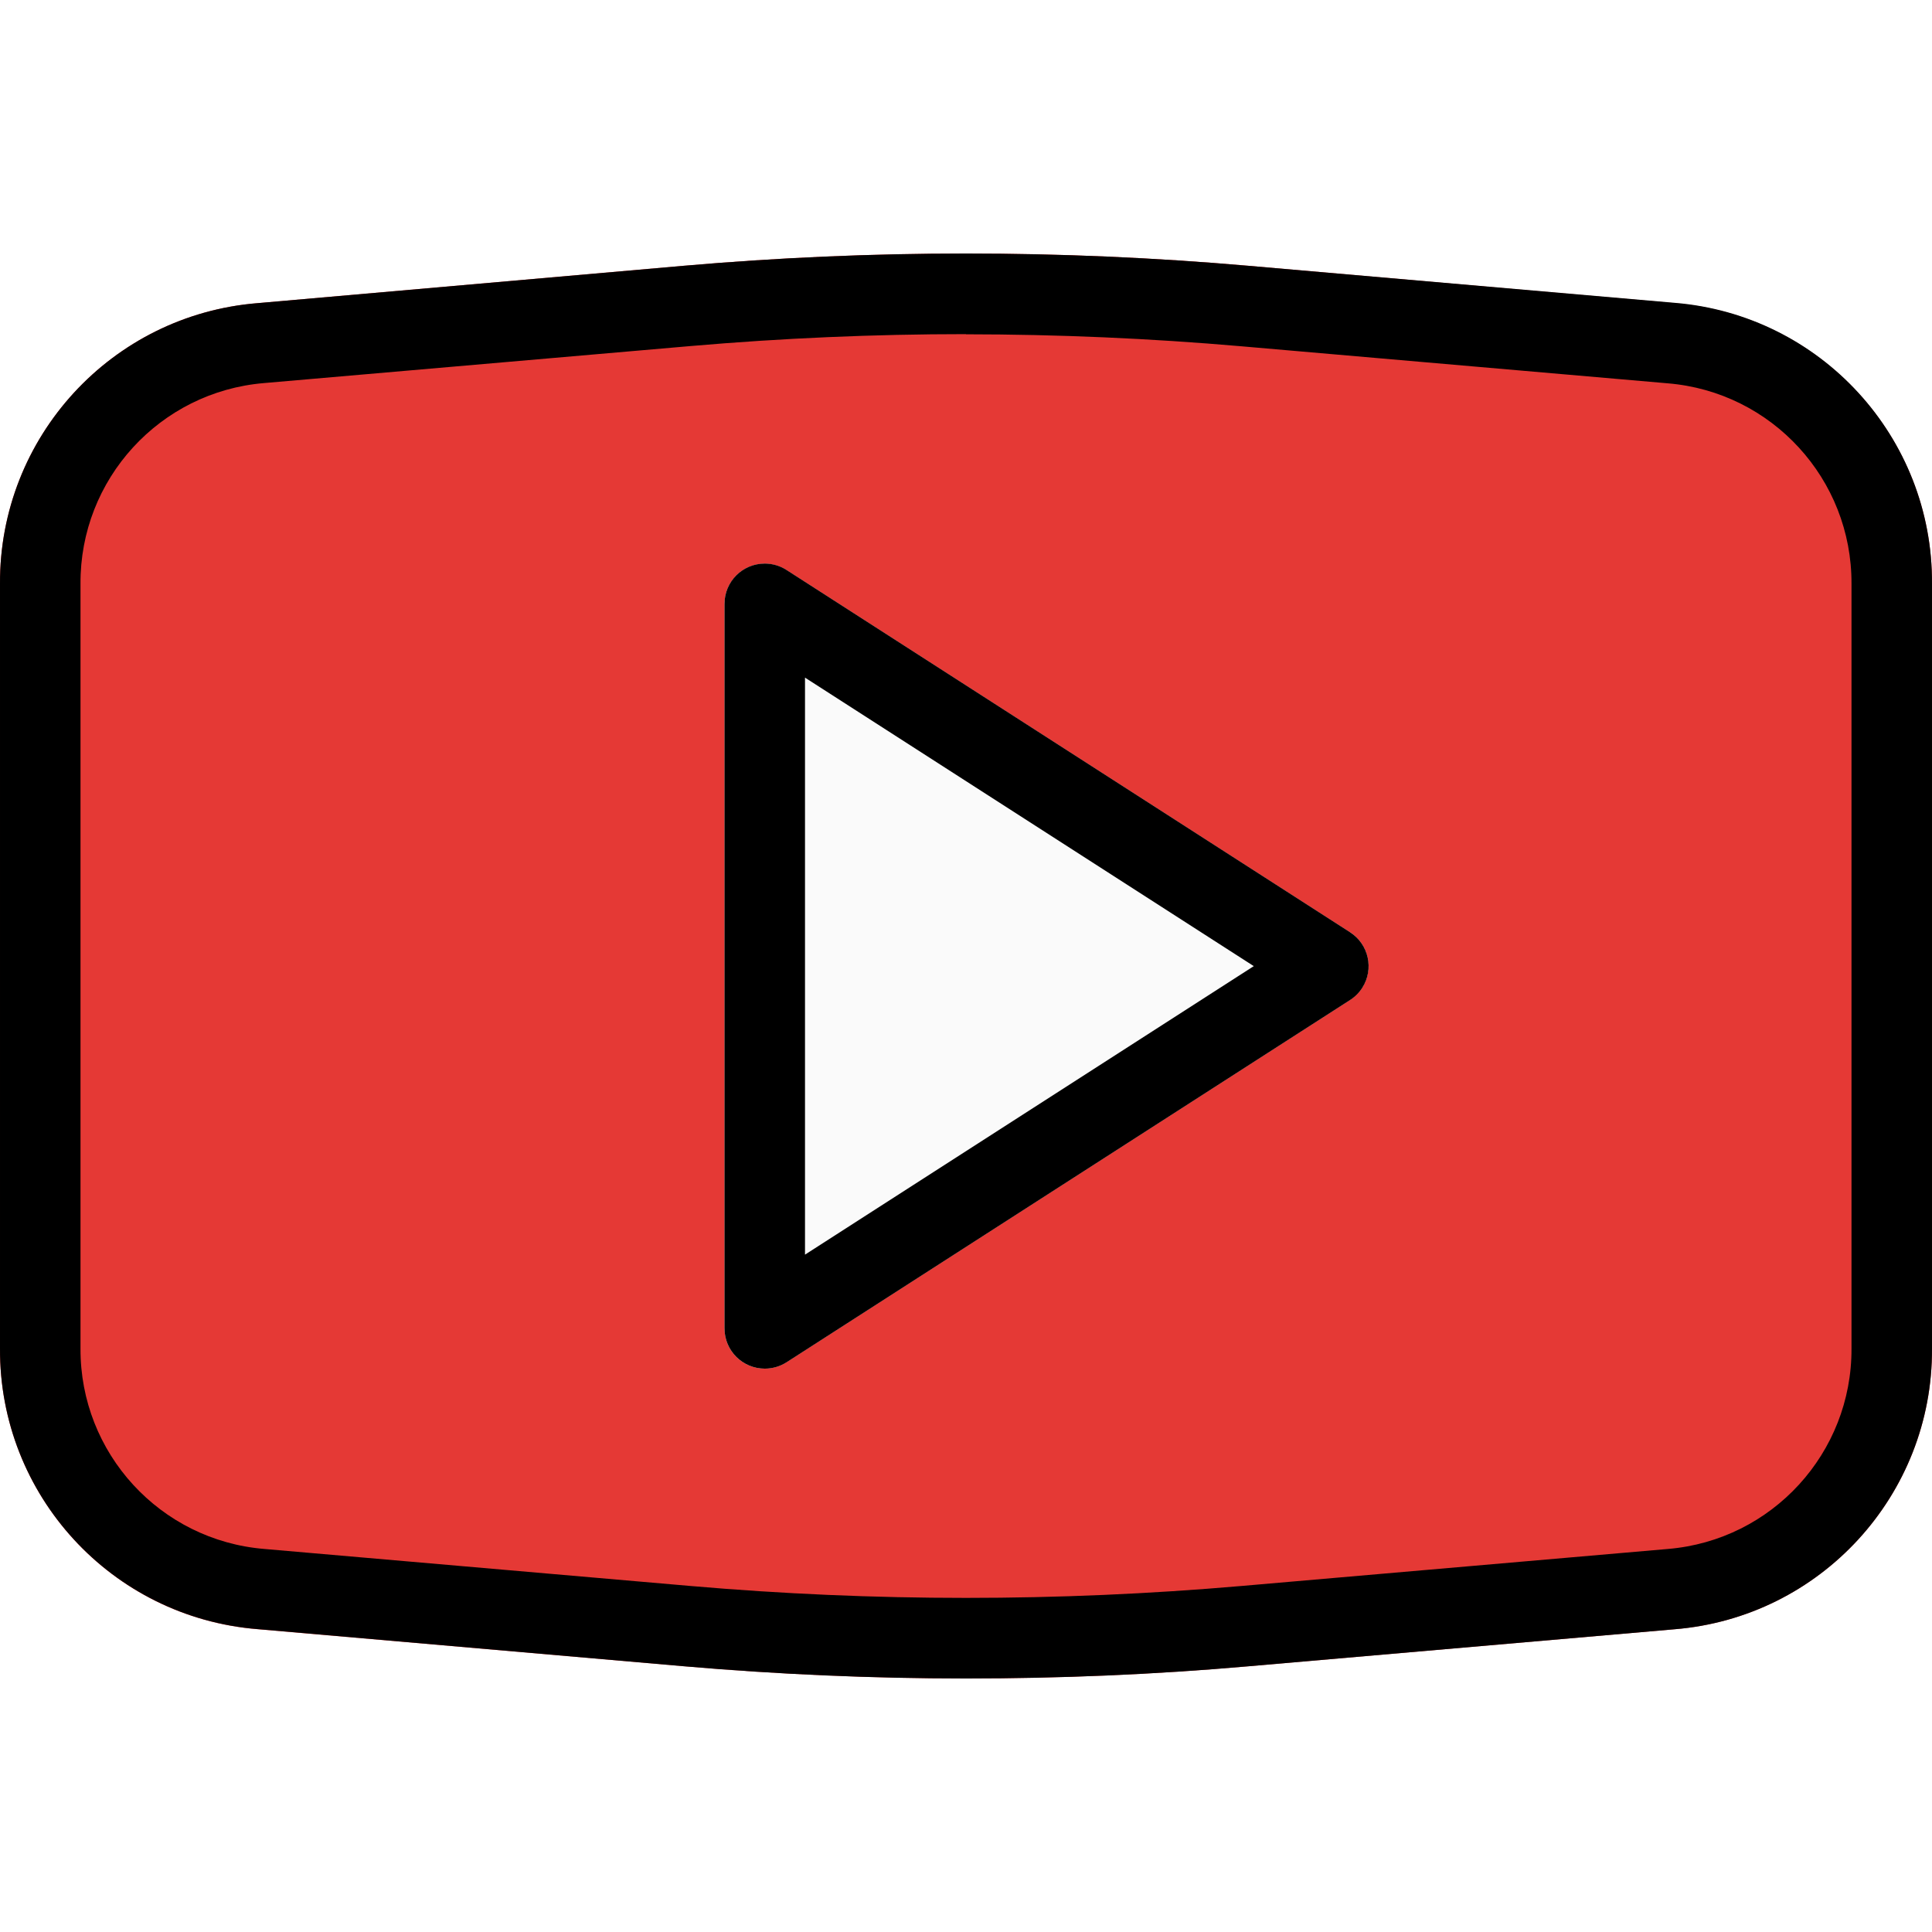
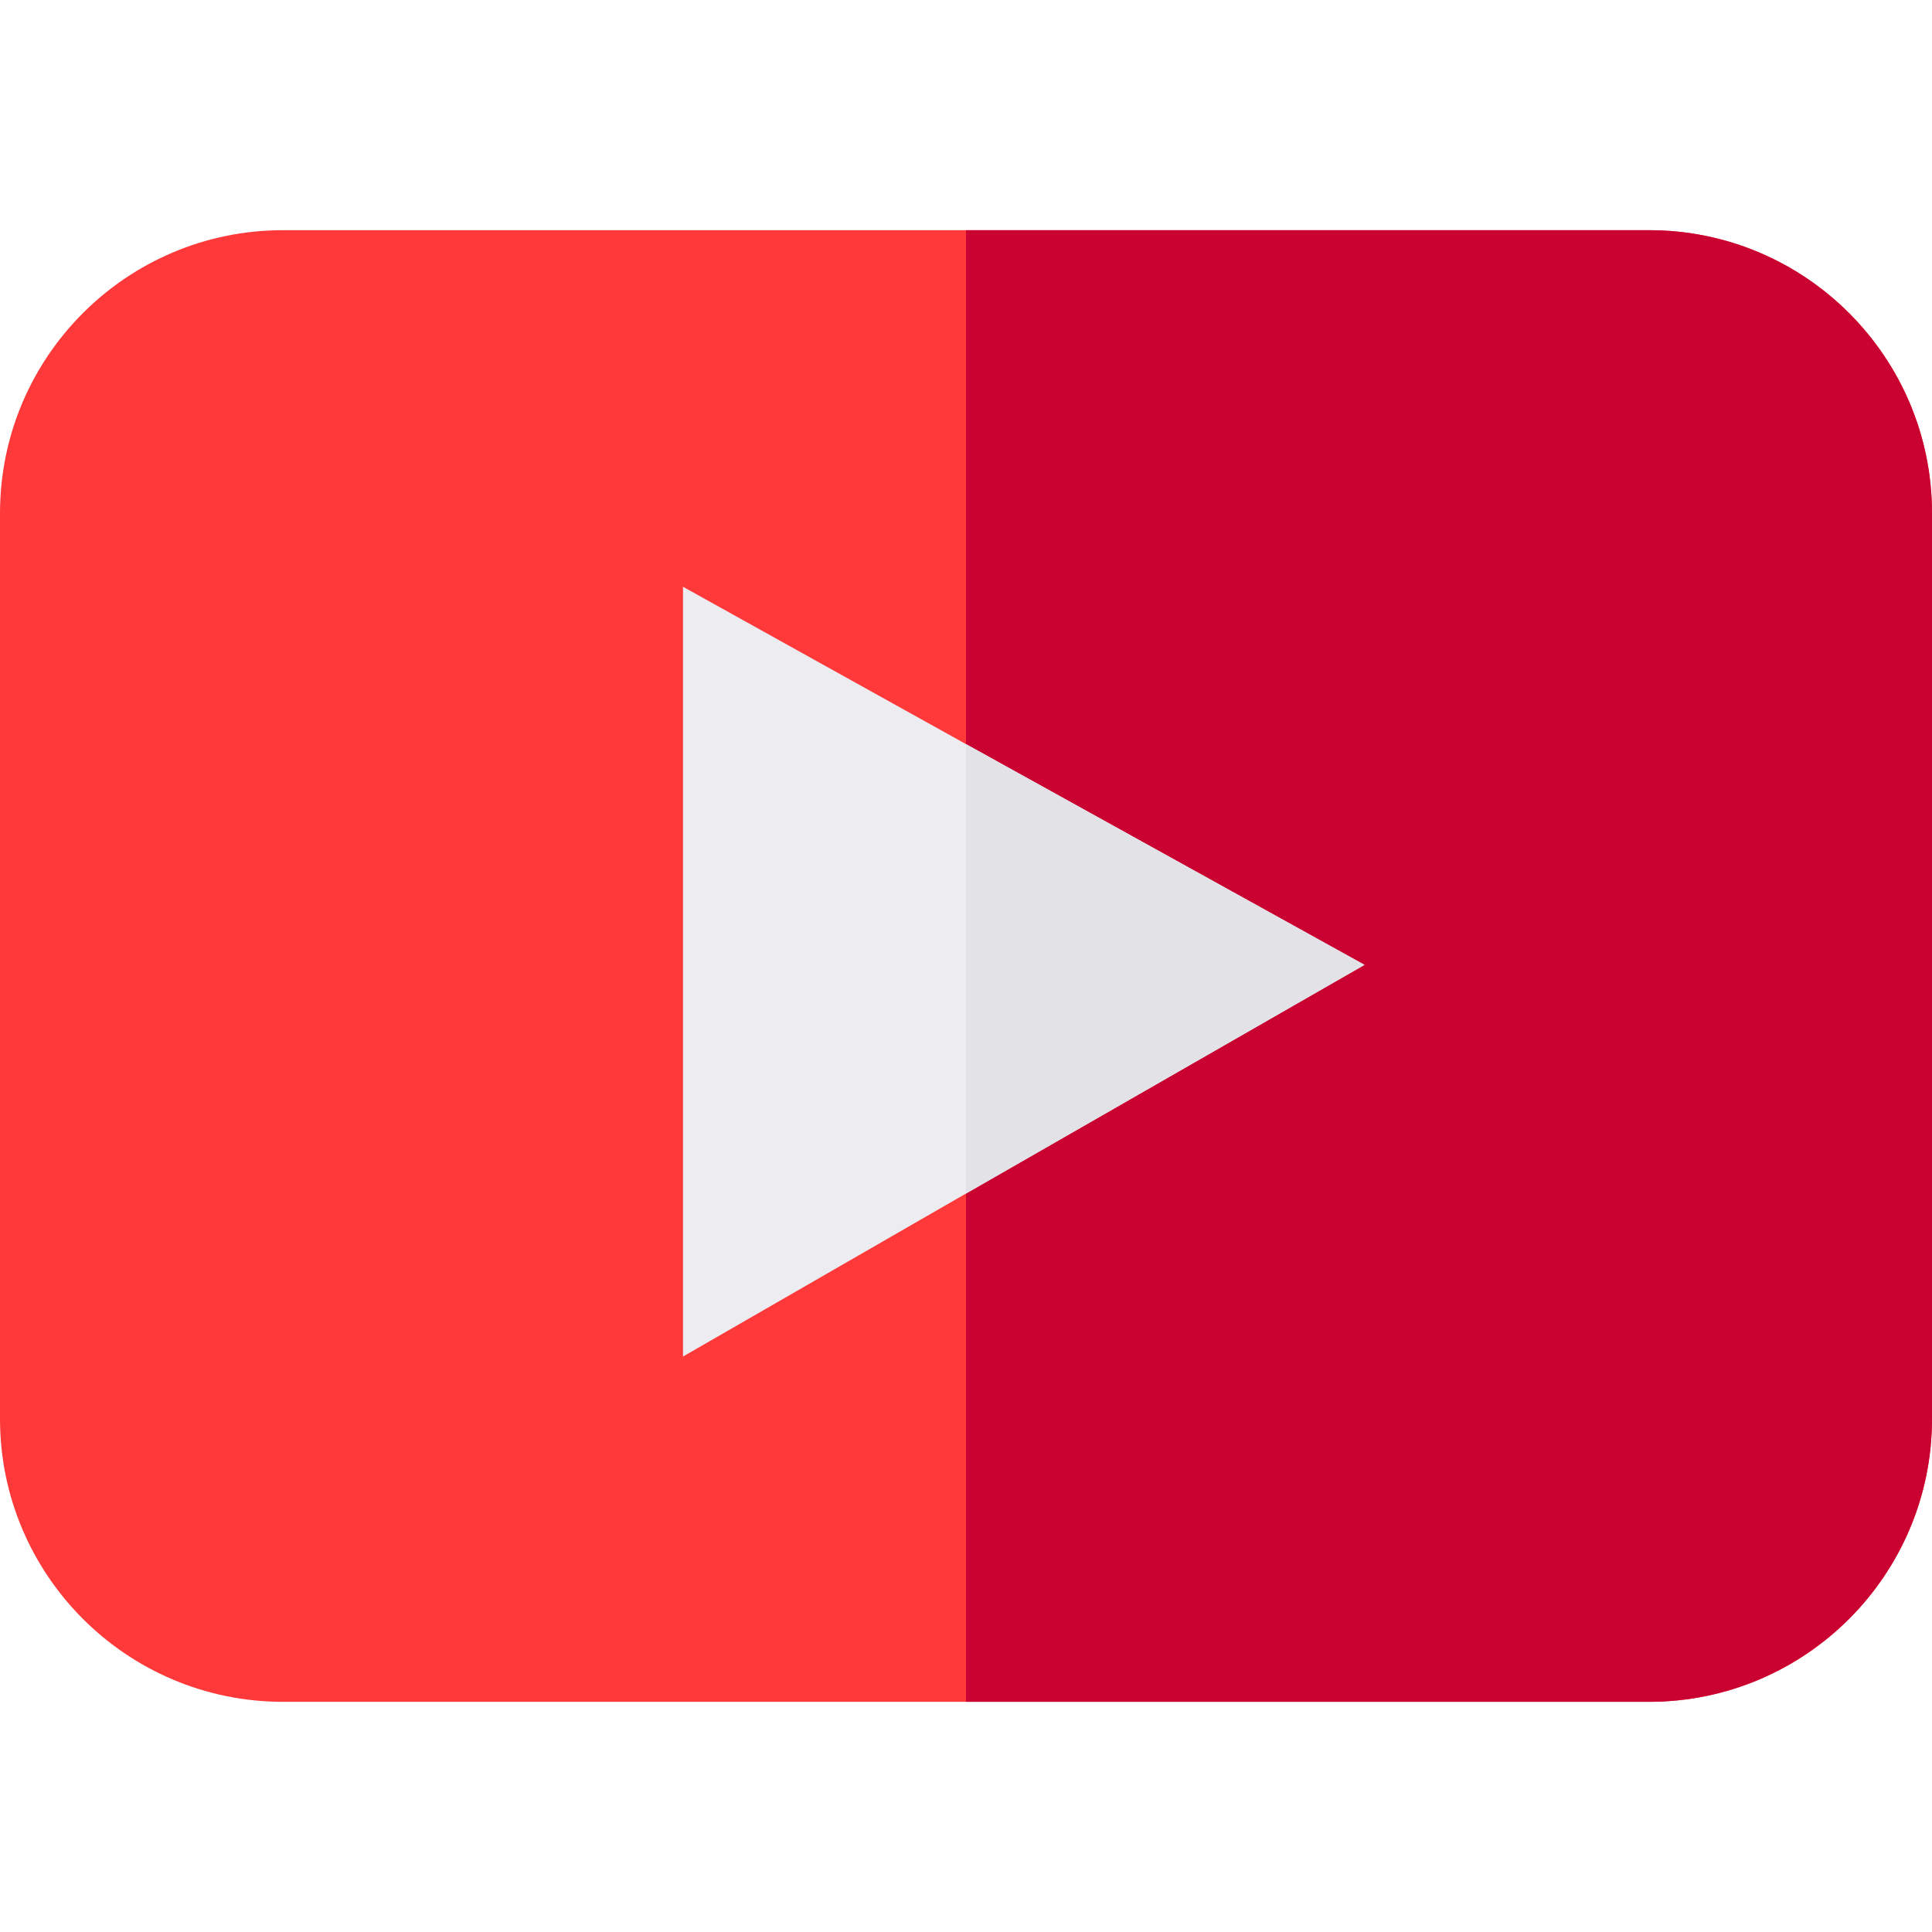
- <svg xmlns="http://www.w3.org/2000/svg" version="1.1" id="Capa_1" x="0px" y="0px" viewBox="0 0 512.003 512.003" style="enable-background:new 0 0 512.003 512.003;" xml:space="preserve">
-   <path style="fill:#E53935;" d="M443.734,80.336L330.86,70.437c-49.812-4.334-99.906-4.334-149.717,0L68.268,80.336  c-38.702,3.124-68.459,35.541-68.267,74.368v202.667c-0.204,38.835,29.557,71.265,68.267,74.389l112.939,9.813  c24.832,2.133,49.835,3.243,74.859,3.243c25.024,0,50.027-1.067,74.859-3.243l112.939-9.813c38.659-3.187,68.348-35.6,68.139-74.389  V154.704C512.194,115.877,482.436,83.459,443.734,80.336z" />
-   <path style="fill:#FAFAFA;" d="M357.782,247.077l-149.333-96c-4.951-3.193-11.552-1.768-14.745,3.183  c-1.111,1.722-1.702,3.728-1.703,5.777v192c0.002,5.891,4.78,10.665,10.671,10.663c2.049-0.001,4.055-0.592,5.777-1.703l149.333-96  c4.954-3.187,6.387-9.787,3.2-14.742c-0.825-1.283-1.917-2.374-3.2-3.2V247.077z" />
-   <path d="M256.001,444.816c-25.003,0-50.005-1.088-74.837-3.243l-112.896-9.835c-38.71-3.124-68.471-35.554-68.267-74.389V154.683  c-0.182-38.819,29.573-71.224,68.267-74.347l112.896-9.899c49.797-4.334,99.877-4.334,149.675,0l112.96,9.813  c38.717,3.158,68.454,35.629,68.203,74.475v202.667c0.204,38.835-29.557,71.265-68.267,74.389l0,0l-112.96,9.813  C306.028,443.771,281.004,444.816,256.001,444.816z M256.001,88.549c-24.405,0-48.768,1.067-72.981,3.157L69.953,101.52  c-27.614,2.317-48.794,25.495-48.619,53.205v202.667c-0.116,27.7,21.097,50.827,48.704,53.099l112.96,9.813  c48.57,4.209,97.414,4.209,145.984,0l113.067-9.813c27.589-2.315,48.76-25.456,48.619-53.141V154.683  c0.116-27.7-21.097-50.827-48.704-53.099l-112.96-9.813c-24.235-2.105-48.569-3.164-73.003-3.179V88.549z" />
-   <path d="M202.668,362.704c-5.891,0-10.667-4.776-10.667-10.667v-192c-0.01-5.891,4.758-10.674,10.649-10.684  c2.057-0.003,4.07,0.588,5.799,1.703l149.333,96c4.96,3.178,6.405,9.776,3.227,14.736c-0.83,1.296-1.931,2.397-3.227,3.227  l-149.333,96C206.724,362.124,204.717,362.709,202.668,362.704z M213.334,179.579v152.917l118.933-76.459L213.334,179.579z" />
-   <g>
- </g>
-   <g>
- </g>
-   <g>
- </g>
-   <g>
- </g>
-   <g>
- </g>
-   <g>
- </g>
-   <g>
- </g>
-   <g>
- </g>
-   <g>
- </g>
-   <g>
- </g>
-   <g>
- </g>
-   <g>
- </g>
-   <g>
- </g>
-   <g>
- </g>
-   <g>
- </g>
+ <svg xmlns="http://www.w3.org/2000/svg" viewBox="0 -61 512 512">
+   <path d="m437 0h-362c-41.398 0-75 33.602-75 75v240c0 41.398 33.602 75 75 75h362c41.398 0 75-33.602 75-75v-240c0-41.398-33.602-75-75-75zm0 0" fill="#ff3939" />
+   <path d="m512 75v240c0 41.398-33.602 75-75 75h-181v-390h181c41.398 0 75 33.602 75 75zm0 0" fill="#c90232" />
+   <path d="m256 136.199-75-41.699v204l75-43.199 105.602-60.602zm0 0" fill="#ececf1" />
+   <path d="m361.602 194.699-105.602 60.602v-119.102zm0 0" fill="#e2e2e7" />
</svg>
